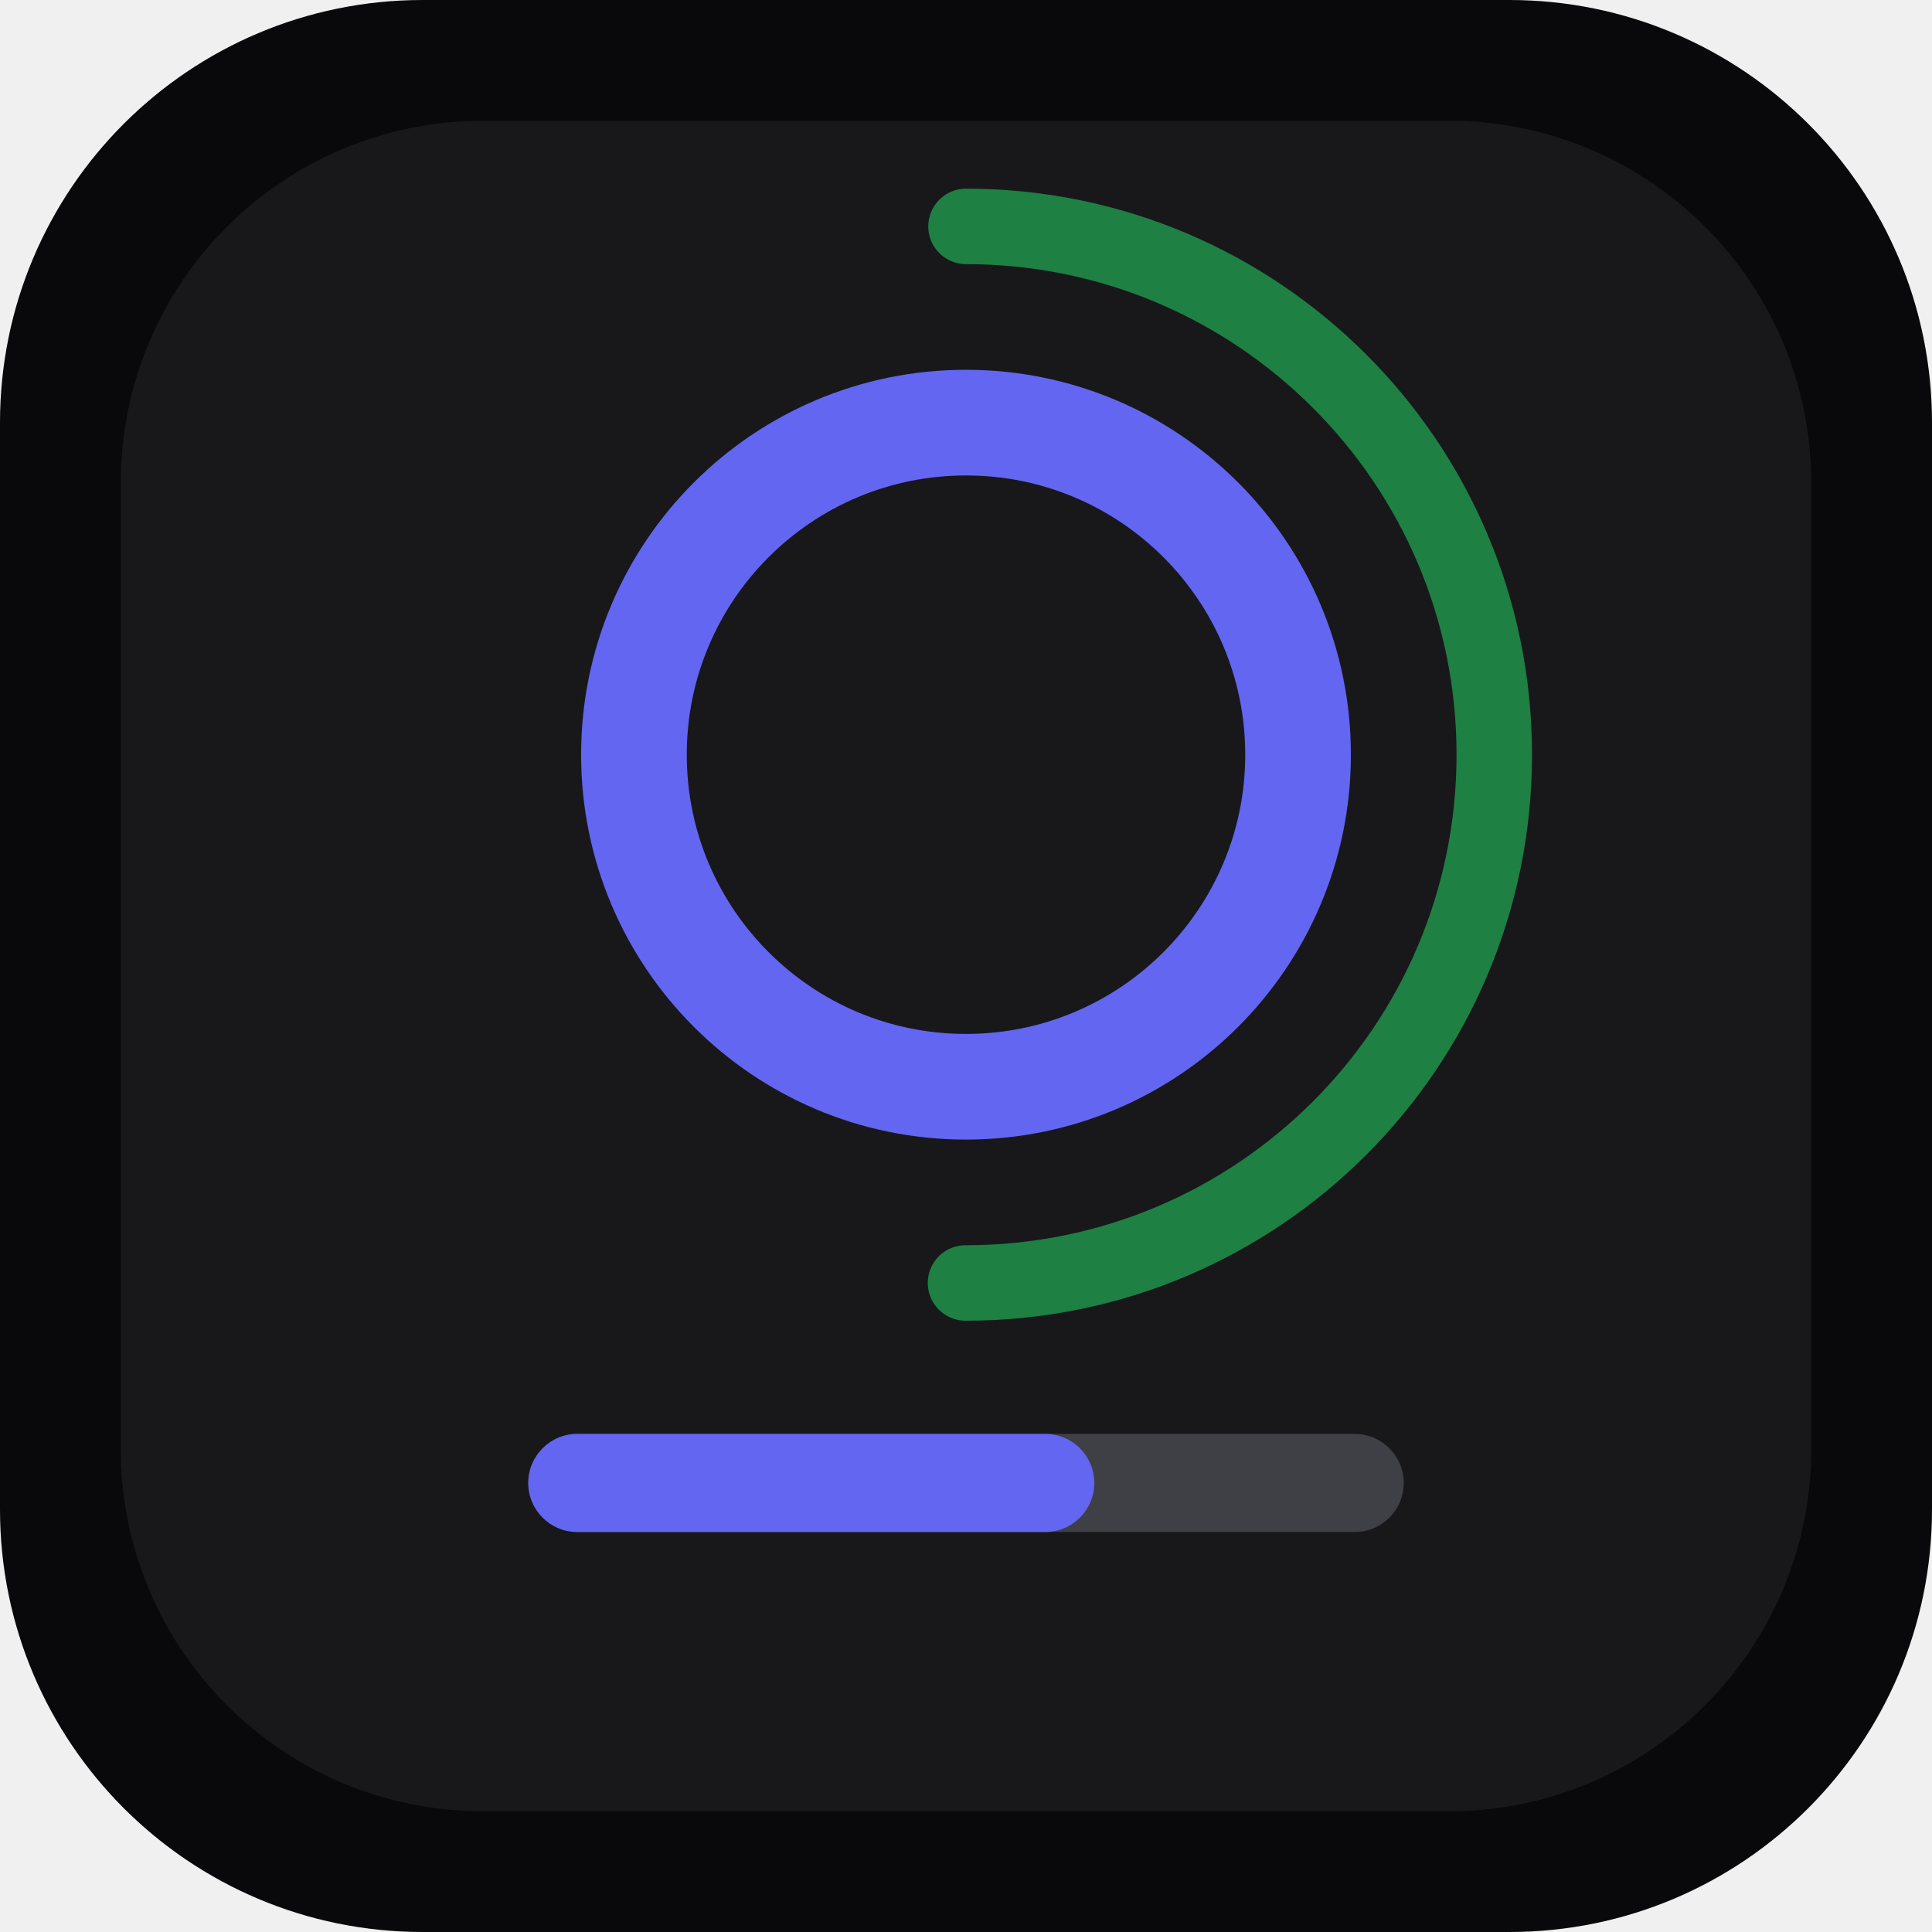
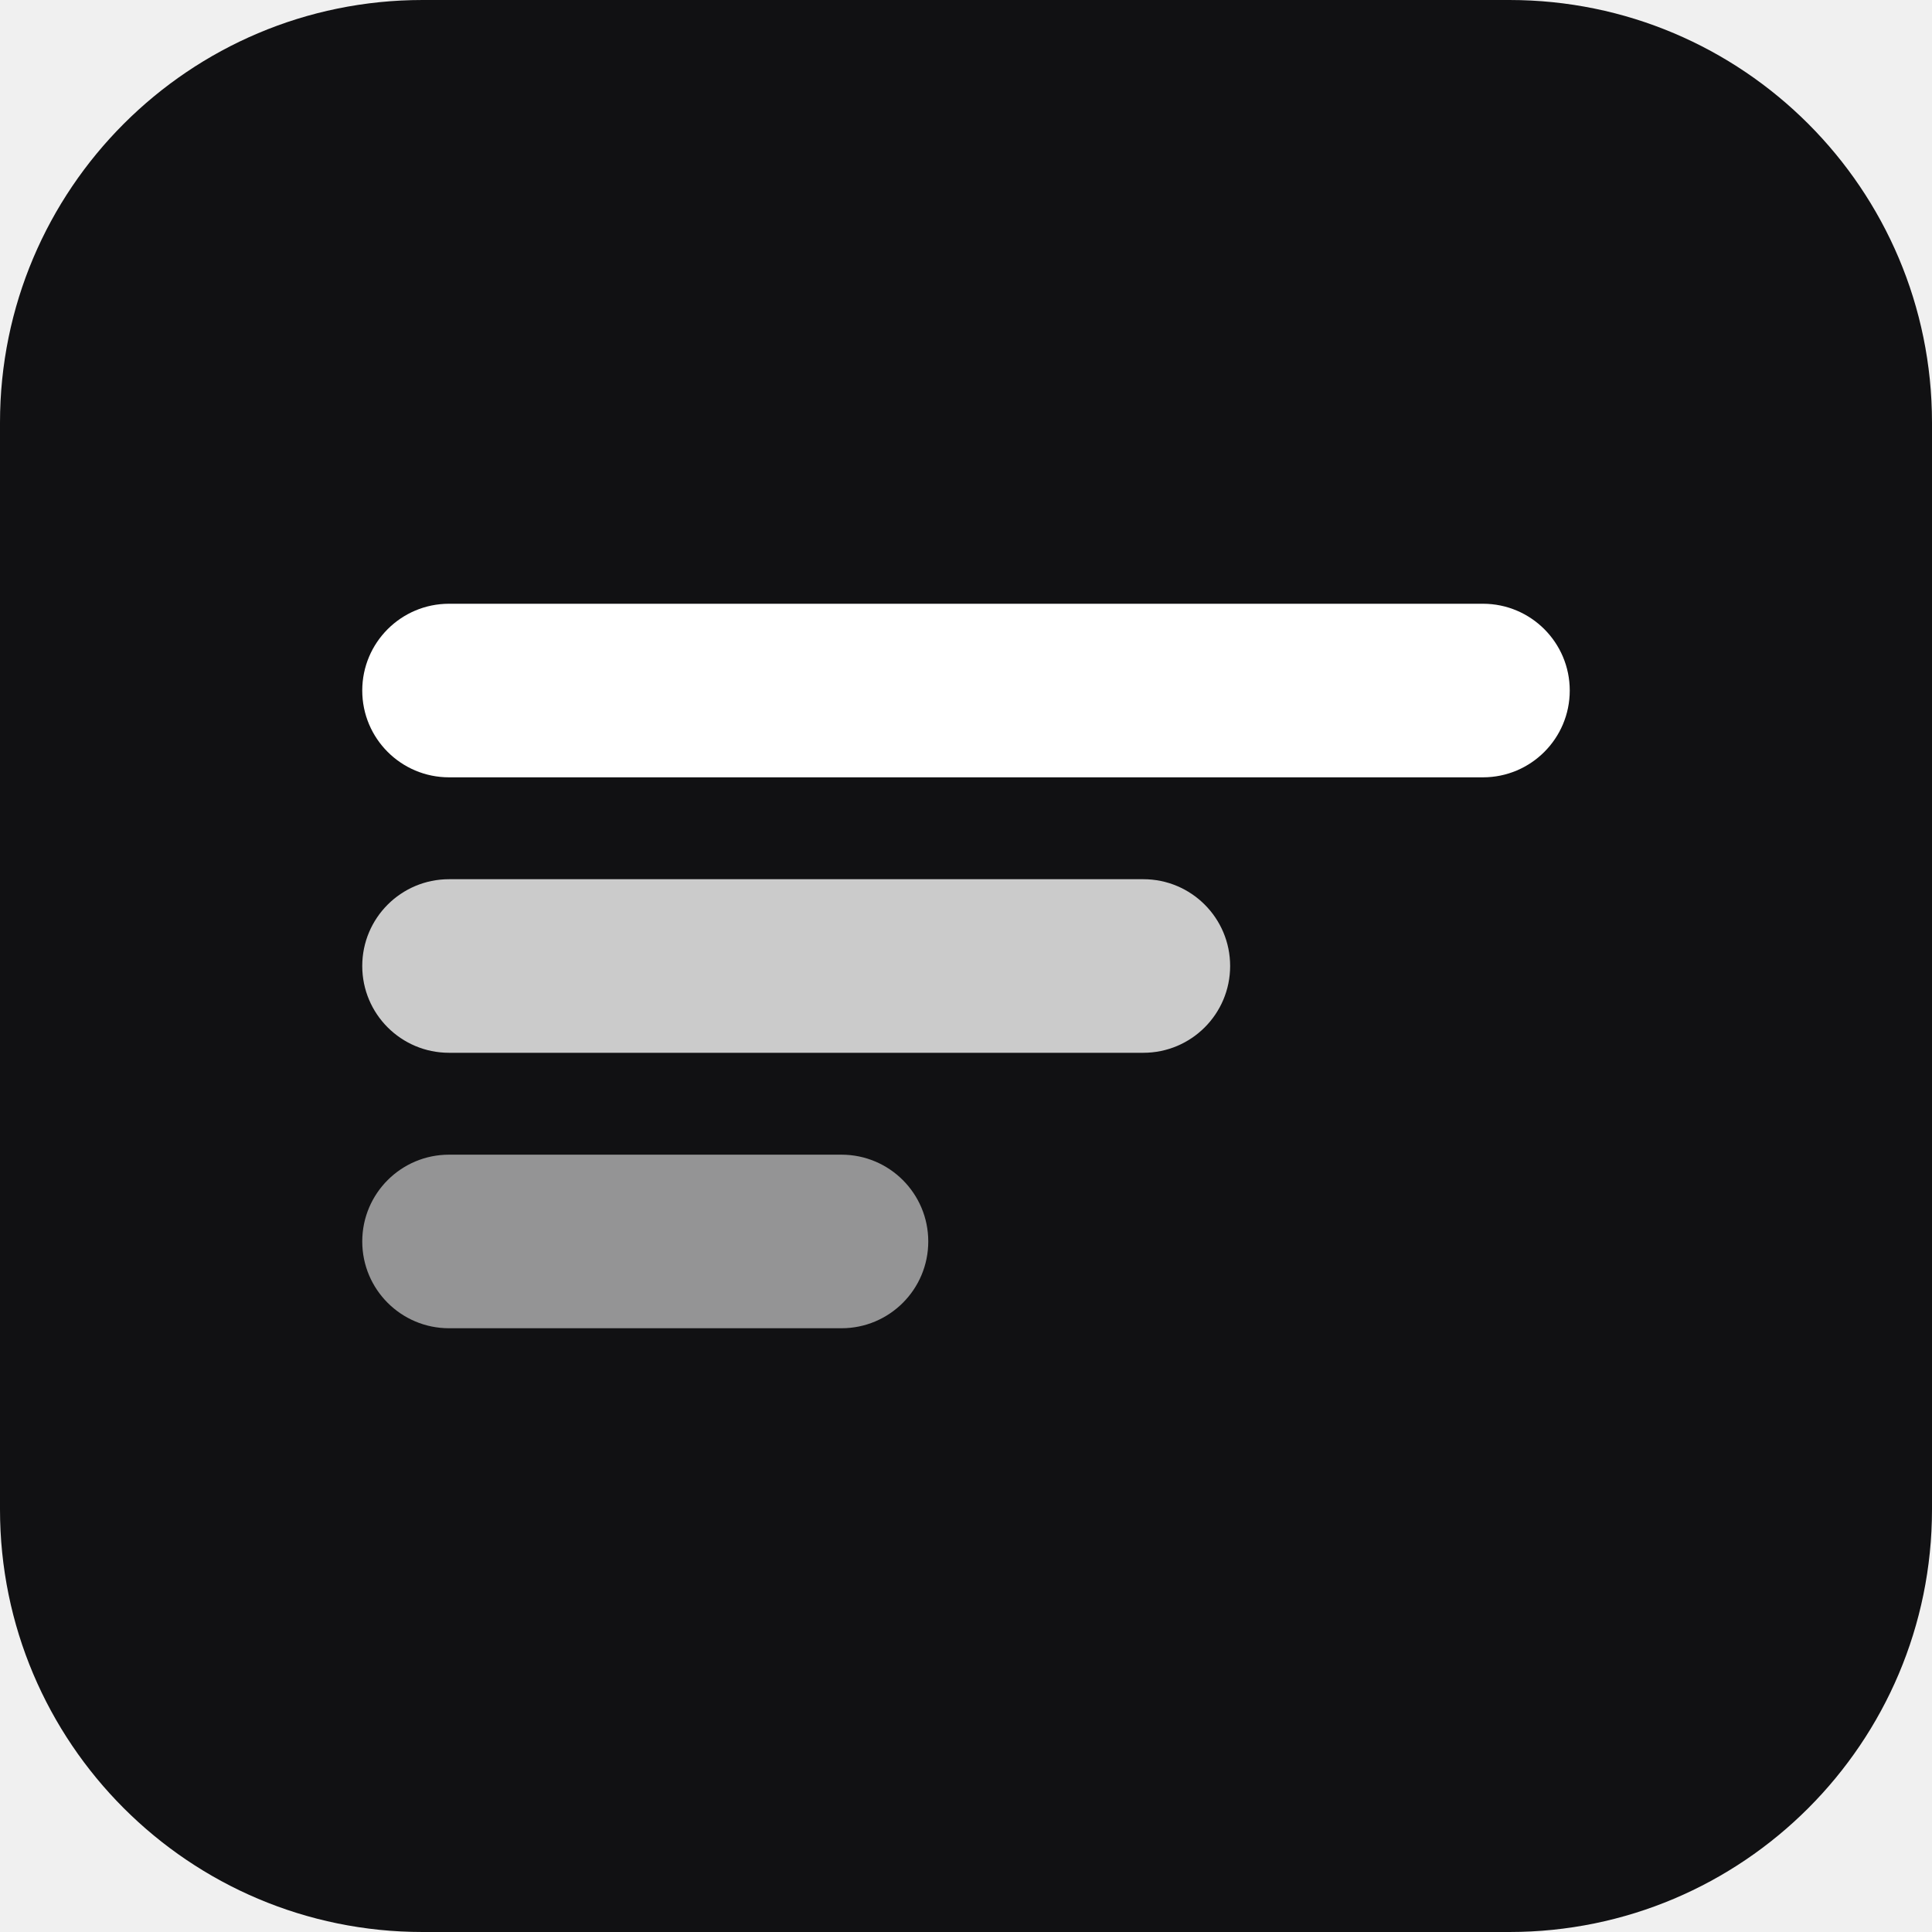
<svg xmlns="http://www.w3.org/2000/svg" viewBox="0 0 512 512">
-   <rect width="512" height="512" rx="112" fill="#09090b" />
-   <rect x="32" y="32" width="448" height="448" rx="96" fill="#18181b" />
-   <circle cx="256" cy="200" r="88" fill="none" stroke="#6366f1" stroke-width="28" stroke-dasharray="628 1257" stroke-linecap="round" transform="rotate(-90 256 200)" />
-   <circle cx="256" cy="200" r="140" fill="none" stroke="#22c55e" stroke-width="20" stroke-dasharray="440 880" stroke-linecap="round" transform="rotate(-90 256 200)" opacity="0.6" />
-   <rect x="140" y="380" width="232" height="26" rx="13" fill="#3f3f46" />
-   <rect x="140" y="380" width="150" height="26" rx="13" fill="#6366f1" />
+   <rect width="512" height="512" rx="112" fill="#111113" />
+   <rect x="96" y="160" width="320" height="46" rx="23" fill="#ffffff" />
+   <rect x="96" y="233" width="230" height="46" rx="23" fill="#ffffff" opacity="0.78" />
+   <rect x="96" y="306" width="150" height="46" rx="23" fill="#ffffff" opacity="0.55" />
</svg>
